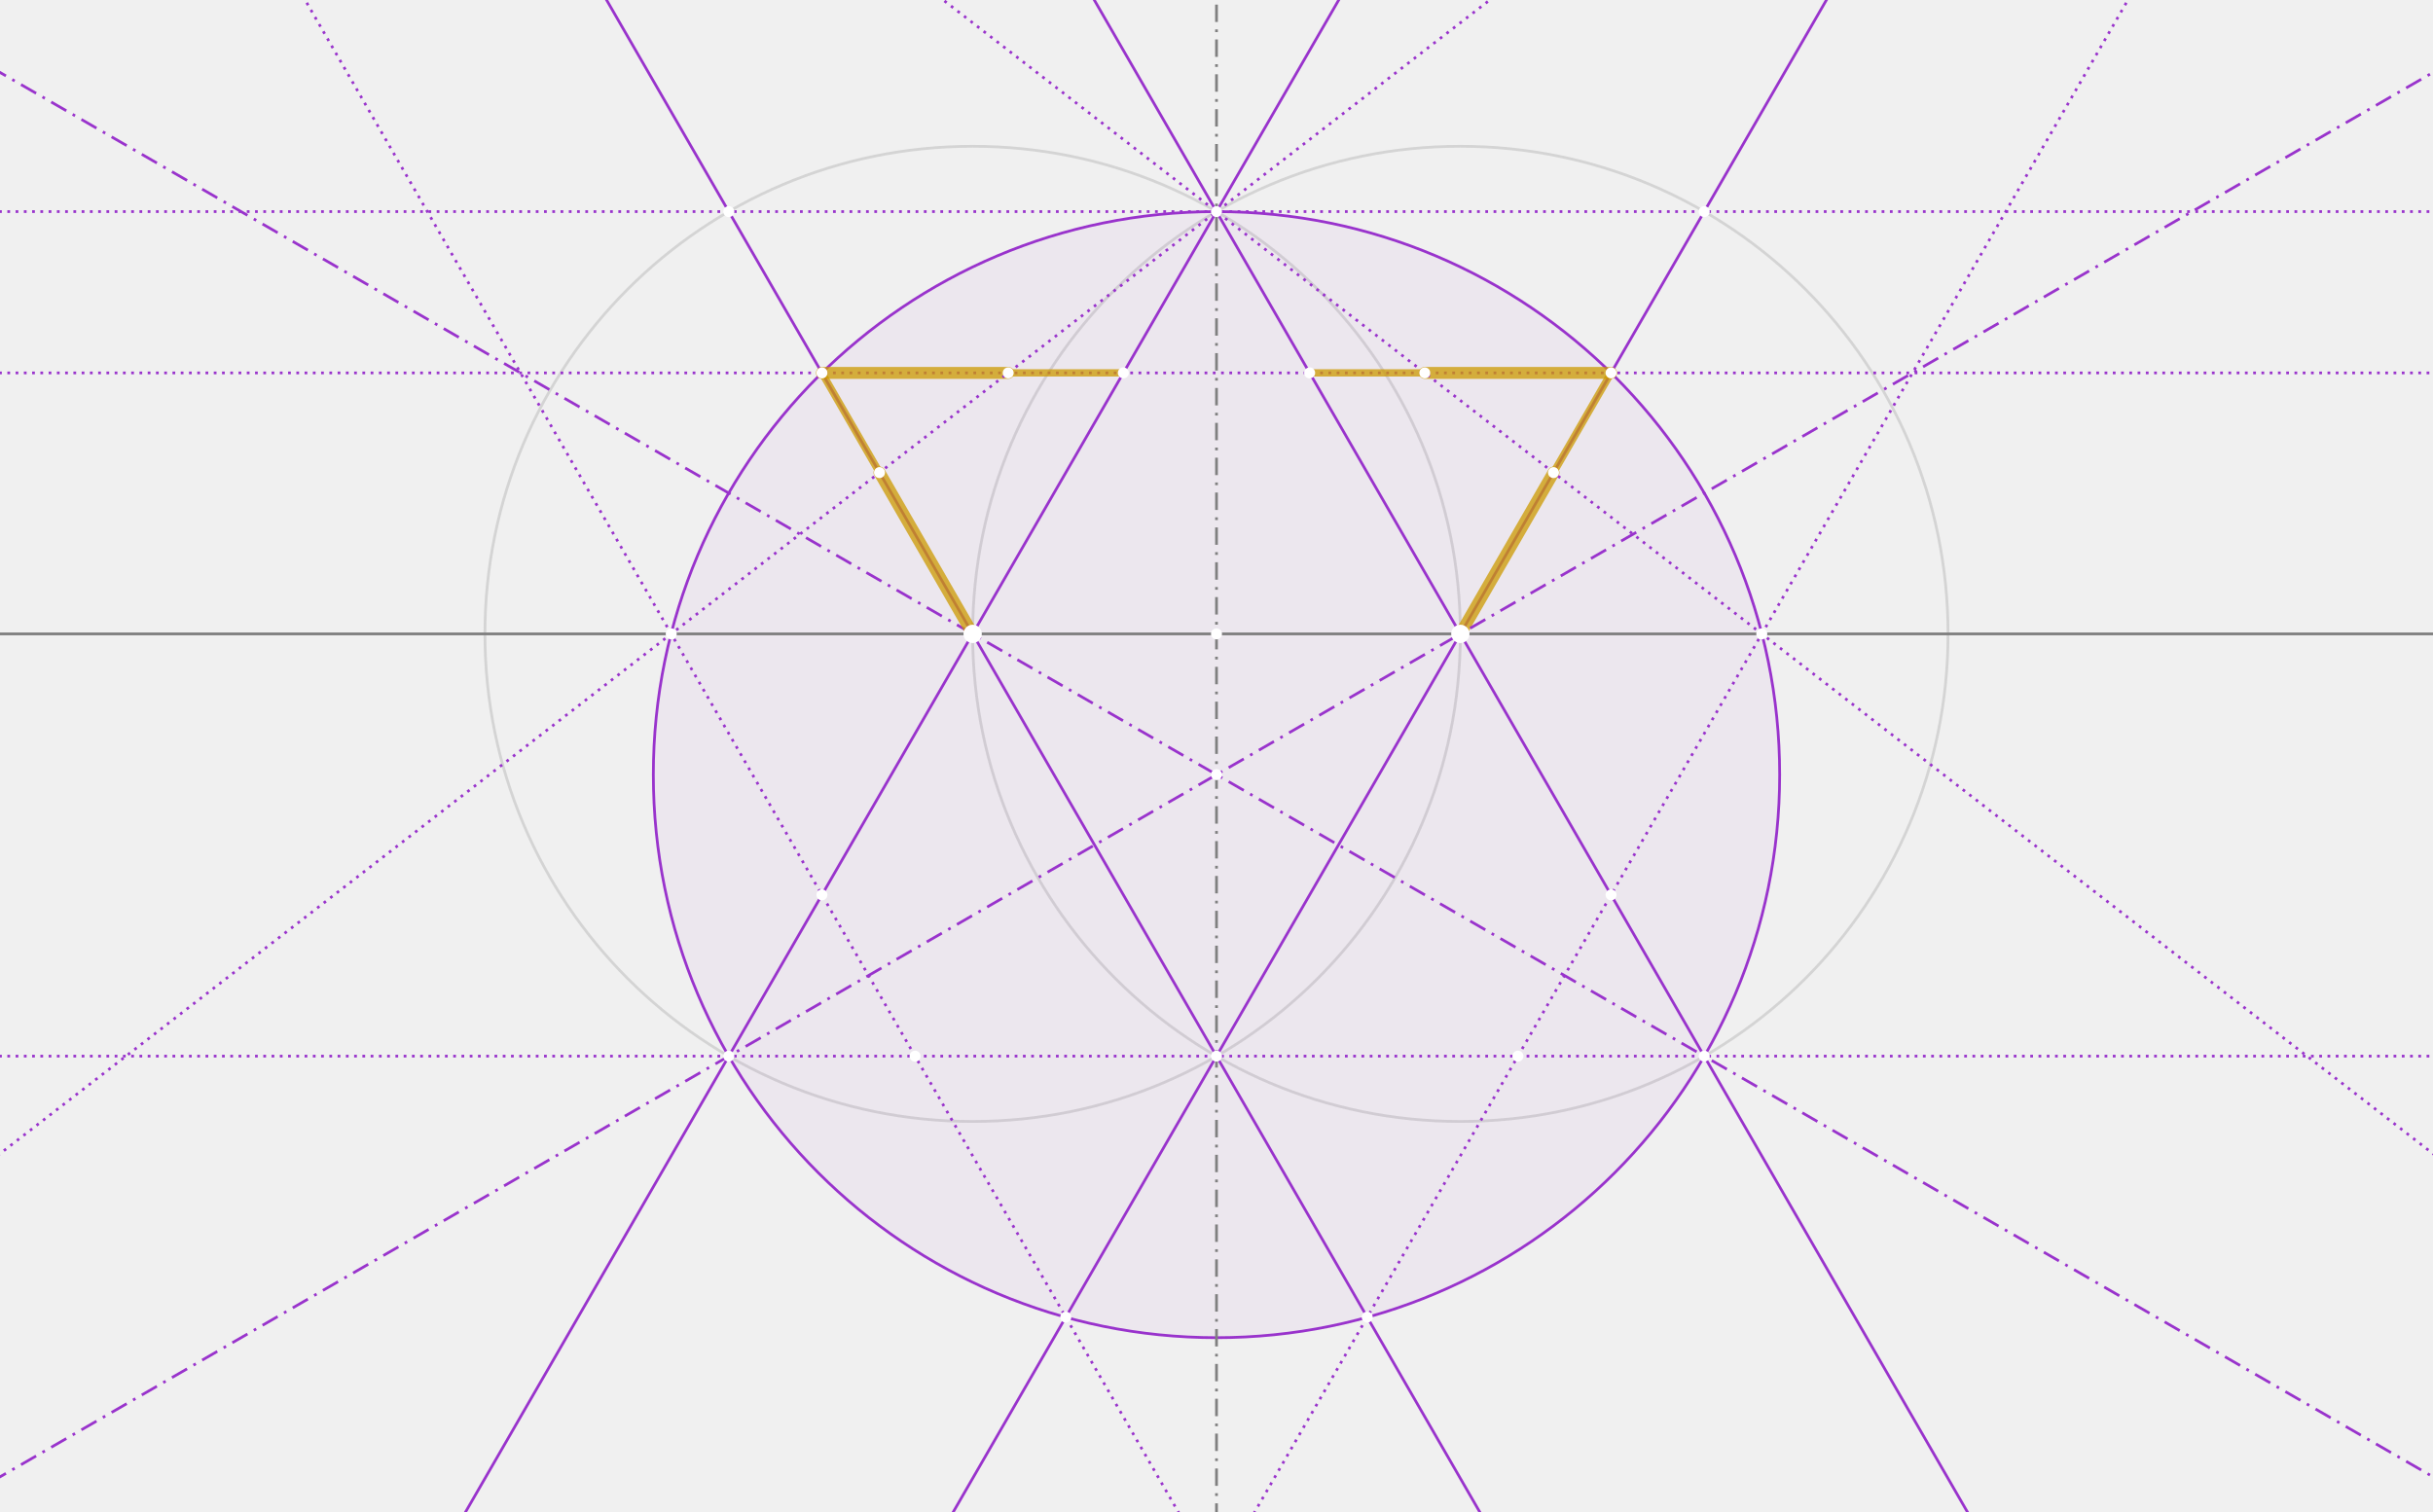
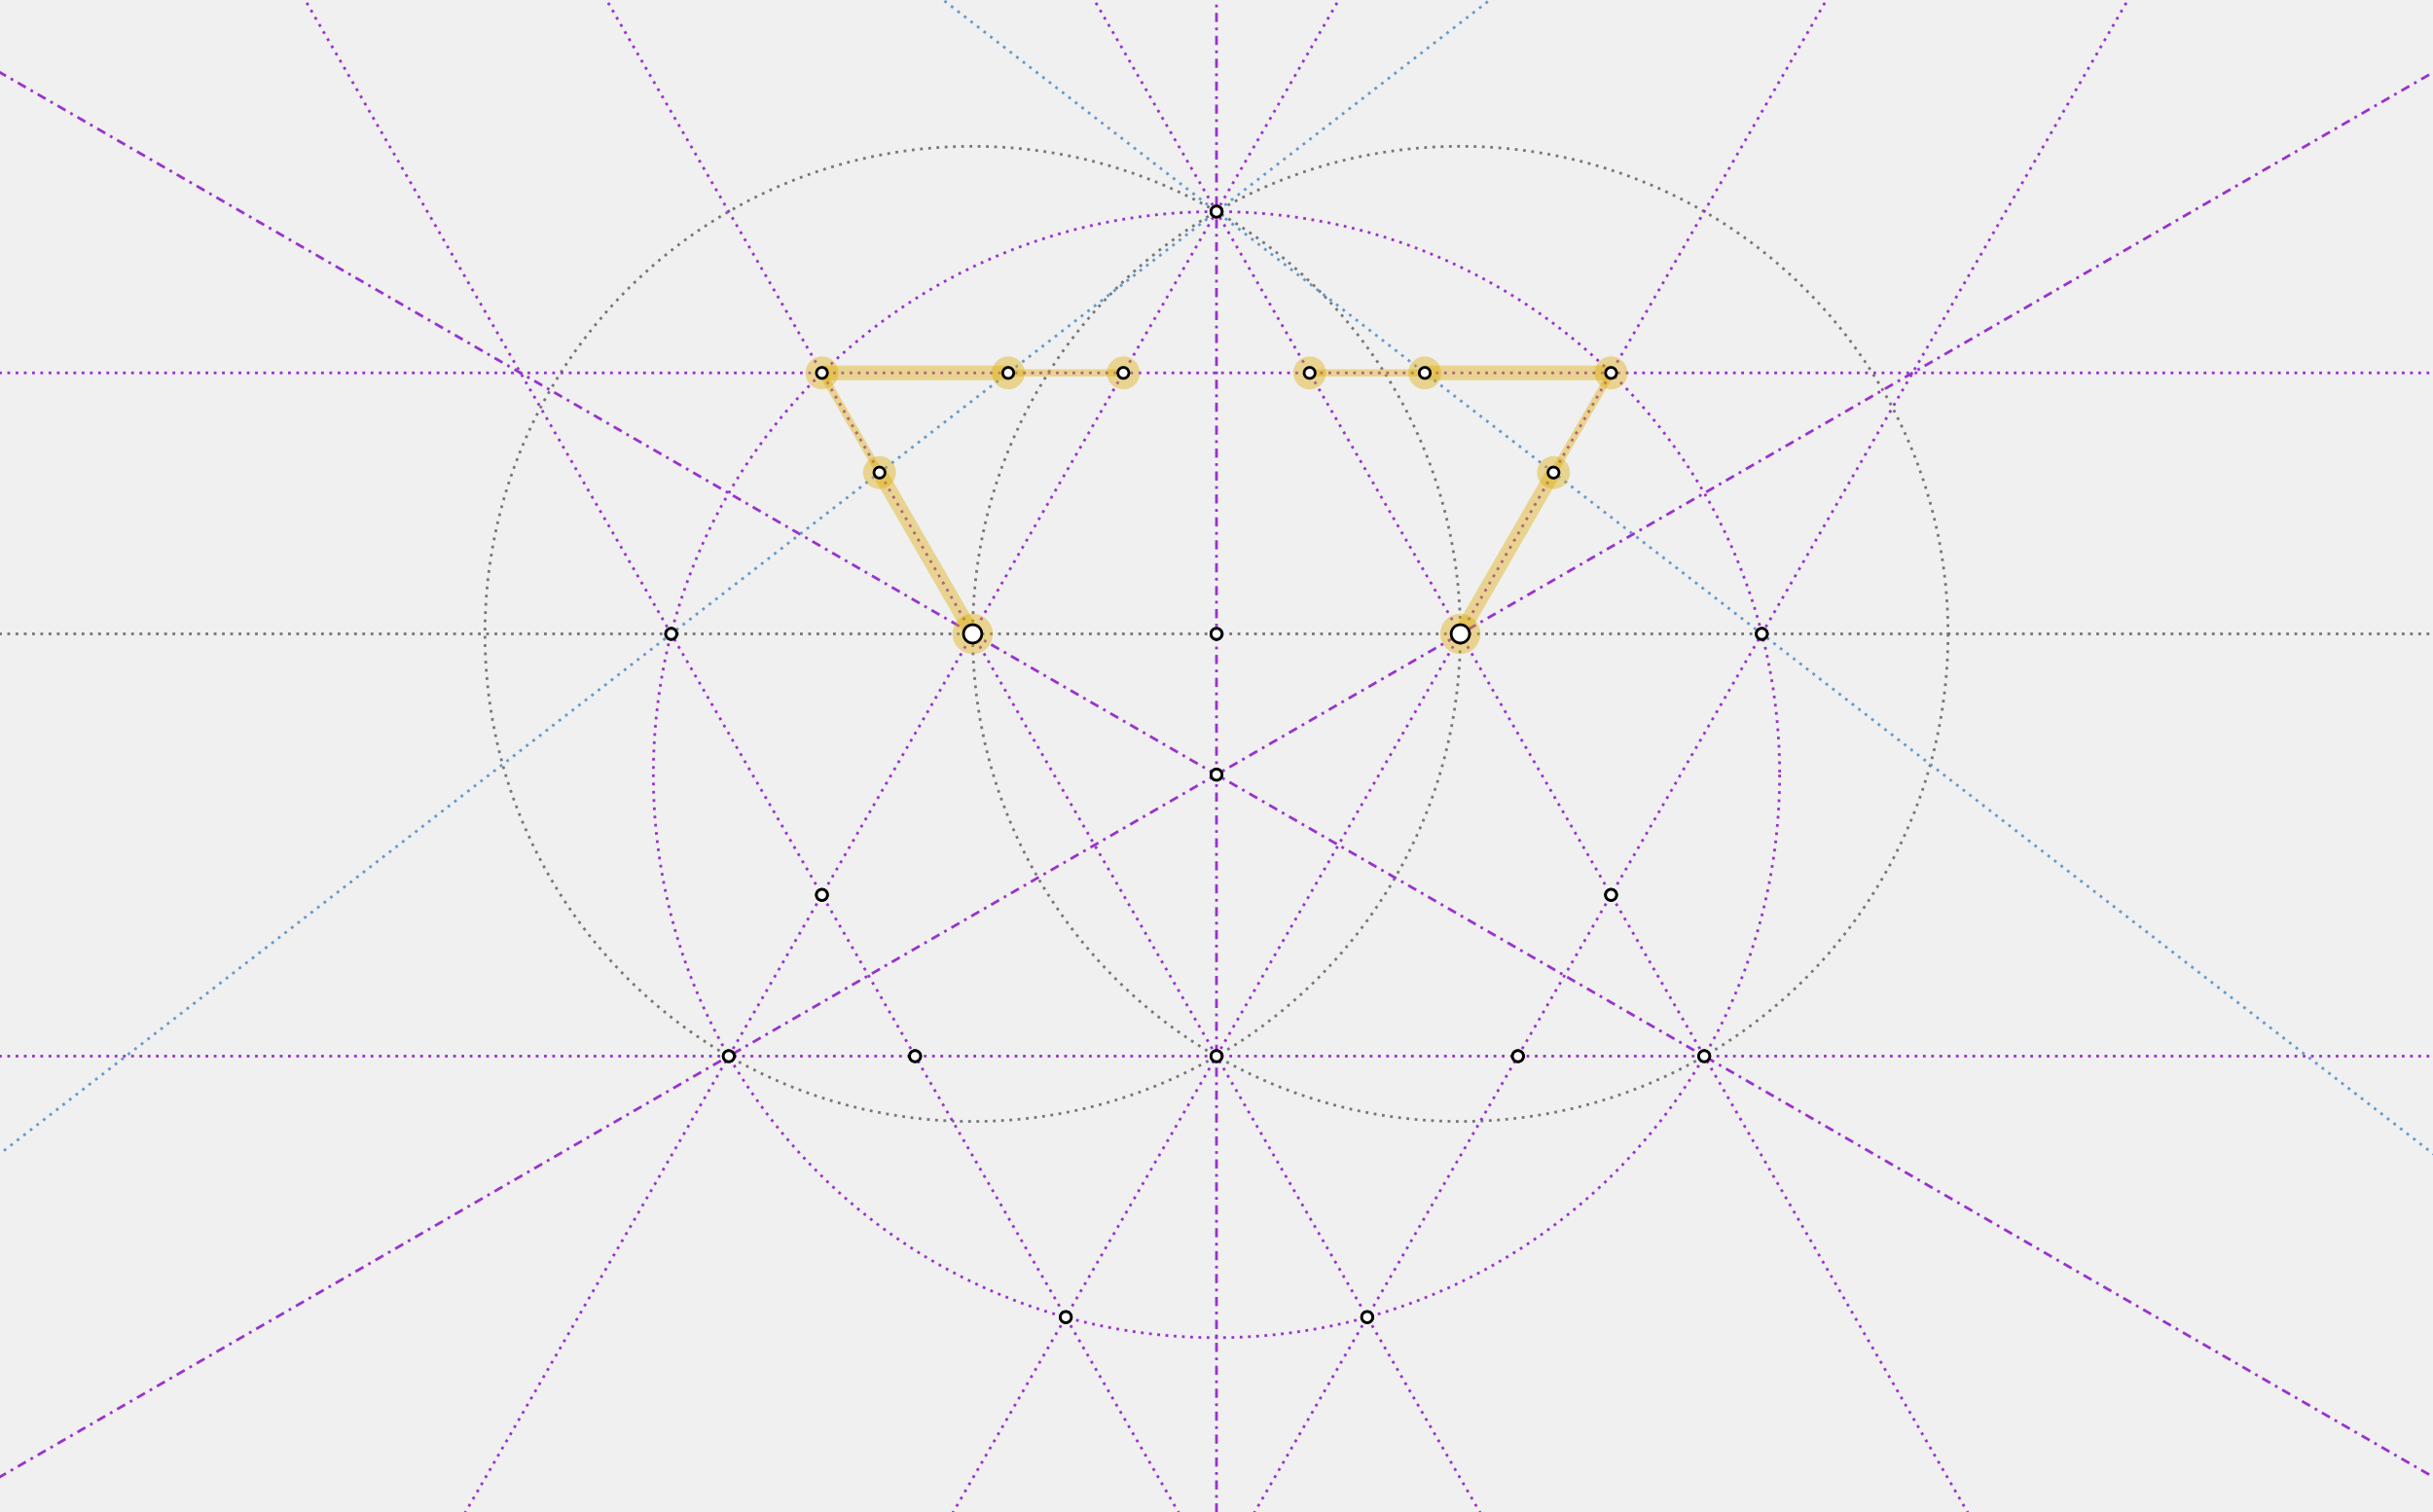
<svg xmlns="http://www.w3.org/2000/svg" version="1.1" baseProfile="full" x="0px" y="0px" width="1326px" height="824px" viewBox="0 0 1326 824">
  <style>
- .point { stroke: black; stroke-width: 3; fill: white; }
- .line { stroke: #808080; stroke-width: 3; stroke-opacity: 0.3; stroke-linejoin: round; stroke-linecap: butt; } 
- .circle { stroke: #808080; stroke-width: 3; stroke-opacity: 0.3; stroke-linejoin: round; stroke-linecap: butt; fill: none; } 
- .polygon { stroke-width: 5; stroke-linejoin: round; stroke-linecap: butt; fill: none; } 
- .bisector { stroke-dasharray: 13, 5, 3, 5; }
- .secondary { stroke-dasharray: 3 5; } 
- .root3 { stroke: #93C; stroke-width: 5; fill: #93C; fill-opacity: 0.2; stroke-opacity: 0.7; } 
- .segment { stroke-width: 7; stroke-linecap: round; } 
+ .golden { stroke: #DA0; stroke-opacity: 0.4; fill: #DA0; } 
+ .selected { stroke: #69C; stroke-opacity: 0.4; fill: #69C; } 
+ .point { stroke: black; stroke-width: 1.5; fill: white; }
+ .point &gt; path:nth-child(1) { stroke: black;  fill: none; }
+ .point &gt; path:nth-child(2) { stroke: black; stroke-width: 1.5;  fill: white; }
+ .point.golden &gt; path:nth-child(1) { stroke-width: 12;   stroke: #DA0; stroke-opacity: 0.4; fill: #DA0;  }
+ .point.golden &gt; path:nth-child(2) { stroke: black; stroke-width: 1.5; stroke-opacity: 1; fill: white; }
+ .point.selected &gt; path:nth-child(1) { stroke-width: 12;   stroke: #69C; stroke-opacity: 0.4; fill: #DA0;  }
+ .point.selected &gt; path:nth-child(2) { stroke: black; stroke-width: 1.5; stroke-opacity: 1; fill: white; }
+ .line { stroke: #93C; stroke-width: 1.5; stroke-opacity: 1; stroke-dasharray: 1.5 3;  } 
+ .line.selected { stroke: #69C; }
+ .circle {fill: none; stroke: #93C; stroke-width: 1.5; stroke-opacity: 1; stroke-dasharray: 1.5 3; }
+ .polygon { stroke-width: 5; stroke-linejoin: round;  fill: #93C; fill-opacity: .1; } 
+ .bisector { stroke-dasharray: 1.5, 3, 5, 3; }
+ .segment {} 
.a { stroke-width: 4; } 
.b { stroke-width: 8; } 
.c { stroke-width: 12; } 
.d { stroke-width: 16; } 
- .golden { stroke: #DA0; stroke-opacity: 0.4; fill: #DA0; } 
- .point.golden { stroke-width: 12; fill: black; }
+ #base .circle { stroke: #777; }
+ #base .line { stroke: #777; }
  </style>
-   <g stroke-linejoin="miter" stroke-dashoffset="0" stroke-dasharray="none" stroke-width="1" stroke-miterlimit="10.000" stroke-linecap="square">
-     <g id="misc" />
-     <g id="layer0">
-       <g stroke-linejoin="round" stroke-width="1.5" stroke-linecap="round" fill="none" stroke-opacity=".247" stroke="#808080">
+   <g>
+     <g id="base">
+       <g class="line base">
+         <path d="M -5 345.55 L 1331.0 345.55" />
+       </g>
+       <g class="circle">
        <path d="M 795.90 345.55 C 795.90 492.35 676.90 611.35 530.10 611.35 C 383.30 611.35 264.29 492.35 264.29 345.55 C 264.29 198.75 383.30 79.742 530.10 79.742 C 676.90 79.742 795.90 198.75 795.90 345.55 z" />
      </g>
-       <g stroke-linejoin="round" stroke-width="1.5" stroke-linecap="round" fill="none" stroke-opacity=".247" stroke="#808080">
+       <g class="circle">
        <path d="M 1061.7 345.55 C 1061.7 492.35 942.70 611.35 795.90 611.35 C 649.10 611.35 530.10 492.35 530.10 345.55 C 530.10 198.75 649.10 79.742 795.90 79.742 C 942.70 79.742 1061.7 198.75 1061.7 345.55 z" />
      </g>
-       <g fill-opacity=".047" fill-rule="nonzero" stroke="none" fill="#93C">
+     </g>
+     <g id="layer6">
+       <g class="circle">
        <path d="M 969.93 422.28 C 969.93 591.79 832.51 729.21 663.00 729.21 C 493.49 729.21 356.07 591.79 356.07 422.28 C 356.07 252.77 493.49 115.35 663.00 115.35 C 832.51 115.35 969.93 252.77 969.93 422.28 z" />
      </g>
-       <g stroke-linejoin="round" stroke-width="1.5" stroke-linecap="round" fill="none" stroke-opacity="1" stroke="#93C">
-         <path d="M 969.93 422.28 C 969.93 591.79 832.51 729.21 663.00 729.21 C 493.49 729.21 356.07 591.79 356.07 422.28 C 356.07 252.77 493.49 115.35 663.00 115.35 C 832.51 115.35 969.93 252.77 969.93 422.28 z" />
-       </g>
-     </g>
-     <g id="layer1" />
-     <g id="layer2" />
-     <g id="layer3" />
-     <g id="layer4" />
-     <g id="layer5" />
-     <g id="layer6">
-       <g stroke-linejoin="round" stroke-width="1.5" stroke-linecap="round" fill="none" stroke-opacity="1" stroke="#808080">
-         <path d="M -5 345.55 L 1331.0 345.55" />
-       </g>
-       <g stroke-linejoin="round" stroke-dasharray="9.5,4,1.5,4" stroke-width="1.5" stroke-linecap="butt" fill="none" stroke-opacity="1" stroke="#808080">
+       <g class="line bisector">
        <path d="M 663.00 829.00 L 663.00 -5" />
      </g>
-       <g stroke-linejoin="round" stroke-width="1.5" stroke-linecap="round" fill="none" stroke-opacity="1" stroke="#93C">
+       <g class="line">
        <path d="M 250.98 829.00 L 732.49 -5" />
      </g>
-       <g stroke-linejoin="round" stroke-width="1.5" stroke-linecap="round" fill="none" stroke-opacity="1" stroke="#93C">
+       <g class="line">
        <path d="M 1075.0 829.00 L 593.51 -5" />
      </g>
-       <g stroke-linejoin="round" stroke-width="1.5" stroke-linecap="round" fill="none" stroke-opacity="1" stroke="#93C">
+       <g class="line">
        <path d="M 809.22 829.00 L 327.71 -5" />
      </g>
-       <g stroke-linejoin="round" stroke-width="1.5" stroke-linecap="round" fill="none" stroke-opacity="1" stroke="#93C">
+       <g class="line">
        <path d="M 516.78 829.00 L 998.29 -5" />
      </g>
-       <g stroke-linejoin="round" stroke-dasharray="1.5,3" stroke-width="1.5" stroke-linecap="butt" fill="none" stroke-opacity="1" stroke="#93C">
+       <g class="line">
        <path d="M -5 575.74 L 1331.0 575.74" />
      </g>
-       <g stroke-linejoin="round" stroke-dasharray="9.5,4,1.5,4" stroke-width="1.5" stroke-linecap="butt" fill="none" stroke-opacity="1" stroke="#93C">
+       <g class="line bisector">
        <path d="M -5 36.610 L 1331.0 807.95" />
      </g>
-       <g stroke-linejoin="round" stroke-dasharray="1.5,3" stroke-width="1.5" stroke-linecap="butt" fill="none" stroke-opacity="1" stroke="#93C">
+       <g class="line">
        <path d="M -5 203.28 L 1331.0 203.28" />
      </g>
-       <g stroke-linejoin="round" stroke-dasharray="1.5,3" stroke-width="1.5" stroke-linecap="butt" fill="none" stroke-opacity="1" stroke="#93C">
+       <g class="line">
        <path d="M 644.94 829.00 L 163.43 -5" />
      </g>
-       <g stroke-linejoin="round" stroke-dasharray="1.5,3" stroke-width="1.5" stroke-linecap="butt" fill="none" stroke-opacity="1" stroke="#93C">
+       <g class="line">
        <path d="M 681.06 829.00 L 1162.6 -5" />
      </g>
    </g>
    <g id="layer7">
-       <g stroke-linejoin="round" stroke-width="4" stroke-linecap="round" fill="none" stroke-opacity=".749" stroke="#cc9900">
+       <g class="segment golden a">
        <path d="M 447.96 203.28 L 479.33 257.62" />
      </g>
-       <g stroke-linejoin="round" stroke-width="6.5" stroke-linecap="round" fill="none" stroke-opacity=".749" stroke="#cc9900">
+       <g class="segment golden b">
        <path d="M 479.33 257.62 L 530.10 345.55" />
      </g>
-       <g stroke-linejoin="round" stroke-width="4" stroke-linecap="round" fill="none" stroke-opacity=".749" stroke="#cc9900">
+       <g class="segment golden a">
        <path d="M 878.04 203.28 L 846.67 257.62" />
      </g>
-       <g stroke-linejoin="round" stroke-width="6.5" stroke-linecap="round" fill="none" stroke-opacity=".749" stroke="#cc9900">
+       <g class="segment golden b">
        <path d="M 846.67 257.62 L 795.90 345.55" />
      </g>
-       <g stroke-linejoin="round" stroke-width="4" stroke-linecap="round" fill="none" stroke-opacity=".749" stroke="#cc9900">
+       <g class="segment golden a">
        <path d="M 612.24 203.28 L 549.49 203.28" />
      </g>
-       <g stroke-linejoin="round" stroke-width="6.5" stroke-linecap="round" fill="none" stroke-opacity=".749" stroke="#cc9900">
+       <g class="segment golden b">
        <path d="M 549.49 203.28 L 447.96 203.28" />
      </g>
-       <g stroke-linejoin="round" stroke-width="4" stroke-linecap="round" fill="none" stroke-opacity=".749" stroke="#cc9900">
+       <g class="segment golden a">
        <path d="M 713.76 203.28 L 776.51 203.28" />
      </g>
-       <g stroke-linejoin="round" stroke-width="6.5" stroke-linecap="round" fill="none" stroke-opacity=".749" stroke="#cc9900">
+       <g class="segment golden b">
        <path d="M 776.51 203.28 L 878.04 203.28" />
      </g>
    </g>
    <g id="layer8">
-       <g stroke-linejoin="round" stroke-dasharray="1.5,3" stroke-width="1.5" stroke-linecap="butt" fill="none" stroke-opacity="1" stroke="#93C">
-         <path d="M -5 115.35 L 1331.0 115.35" />
-       </g>
-       <g stroke-linejoin="round" stroke-dasharray="9.5,4,1.5,4" stroke-width="1.5" stroke-linecap="butt" fill="none" stroke-opacity="1" stroke="#93C">
+       <g class="line bisector">
        <path d="M -5 807.95 L 1331.0 36.610" />
      </g>
-       <g stroke-linejoin="round" stroke-dasharray="1.5,3" stroke-width="1.5" stroke-linecap="butt" fill="none" stroke-opacity="1" stroke="#93C">
+       <g class="line selected">
        <path d="M -5 632.78 L 818.38 -5" />
      </g>
-       <g stroke-linejoin="round" stroke-dasharray="1.5,3" stroke-width="1.5" stroke-linecap="butt" fill="none" stroke-opacity="1" stroke="#93C">
+       <g class="line selected">
        <path d="M 507.62 -5 L 1331.0 632.78" />
      </g>
-       <g fill-opacity="1" fill-rule="nonzero" stroke="none" fill="#FFFFFF">
-         <path d="M 400.19 115.35 C 400.19 117.01 398.85 118.35 397.19 118.35 C 395.54 118.35 394.19 117.01 394.19 115.35 C 394.19 113.70 395.54 112.35 397.19 112.35 C 398.85 112.35 400.19 113.70 400.19 115.35 z" />
-       </g>
-       <g fill-opacity="1" fill-rule="nonzero" stroke="none" fill="#FFFFFF">
-         <path d="M 931.81 115.35 C 931.81 117.01 930.46 118.35 928.81 118.35 C 927.15 118.35 925.81 117.01 925.81 115.35 C 925.81 113.70 927.15 112.35 928.81 112.35 C 930.46 112.35 931.81 113.70 931.81 115.35 z" />
-       </g>
    </g>
    <g id="layer9">
-       <g fill-opacity="1" fill-rule="nonzero" stroke="none" fill="#FFFFFF">
+       <g class="point golden">
        <path d="M 535.10 345.55 C 535.10 348.31 532.86 350.55 530.10 350.55 C 527.34 350.55 525.10 348.31 525.10 345.55 C 525.10 342.79 527.34 340.55 530.10 340.55 C 532.86 340.55 535.10 342.79 535.10 345.55 z" />
-       </g>
-       <g fill-opacity="1" fill-rule="nonzero" stroke="none" fill="#FFFFFF">
+         <path d="M 535.10 345.55 C 535.10 348.31 532.86 350.55 530.10 350.55 C 527.34 350.55 525.10 348.31 525.10 345.55 C 525.10 342.79 527.34 340.55 530.10 340.55 C 532.86 340.55 535.10 342.79 535.10 345.55 z" />
+       </g>
+       <g class="point golden">
        <path d="M 800.90 345.55 C 800.90 348.31 798.66 350.55 795.90 350.55 C 793.14 350.55 790.90 348.31 790.90 345.55 C 790.90 342.79 793.14 340.55 795.90 340.55 C 798.66 340.55 800.90 342.79 800.90 345.55 z" />
-       </g>
-       <g fill-opacity="1" fill-rule="nonzero" stroke="none" fill="#FFFFFF">
+         <path d="M 800.90 345.55 C 800.90 348.31 798.66 350.55 795.90 350.55 C 793.14 350.55 790.90 348.31 790.90 345.55 C 790.90 342.79 793.14 340.55 795.90 340.55 C 798.66 340.55 800.90 342.79 800.90 345.55 z" />
+       </g>
+       <g class="point">
        <path d="M 666.00 115.35 C 666.00 117.01 664.66 118.35 663.00 118.35 C 661.34 118.35 660.00 117.01 660.00 115.35 C 660.00 113.70 661.34 112.35 663.00 112.35 C 664.66 112.35 666.00 113.70 666.00 115.35 z" />
-       </g>
-       <g fill-opacity="1" fill-rule="nonzero" stroke="none" fill="#FFFFFF">
+         <path d="M 666.00 115.35 C 666.00 117.01 664.66 118.35 663.00 118.35 C 661.34 118.35 660.00 117.01 660.00 115.35 C 660.00 113.70 661.34 112.35 663.00 112.35 C 664.66 112.35 666.00 113.70 666.00 115.35 z" />
+       </g>
+       <g class="point">
        <path d="M 666.00 575.74 C 666.00 577.40 664.66 578.74 663.00 578.74 C 661.34 578.74 660.00 577.40 660.00 575.74 C 660.00 574.09 661.34 572.74 663.00 572.74 C 664.66 572.74 666.00 574.09 666.00 575.74 z" />
-       </g>
-       <g fill-opacity="1" fill-rule="nonzero" stroke="none" fill="#FFFFFF">
+         <path d="M 666.00 575.74 C 666.00 577.40 664.66 578.74 663.00 578.74 C 661.34 578.74 660.00 577.40 660.00 575.74 C 660.00 574.09 661.34 572.74 663.00 572.74 C 664.66 572.74 666.00 574.09 666.00 575.74 z" />
+       </g>
+       <g class="point">
        <path d="M 666.00 345.55 C 666.00 347.21 664.66 348.55 663.00 348.55 C 661.34 348.55 660.00 347.21 660.00 345.55 C 660.00 343.89 661.34 342.55 663.00 342.55 C 664.66 342.55 666.00 343.89 666.00 345.55 z" />
-       </g>
-       <g fill-opacity="1" fill-rule="nonzero" stroke="none" fill="#FFFFFF">
+         <path d="M 666.00 345.55 C 666.00 347.21 664.66 348.55 663.00 348.55 C 661.34 348.55 660.00 347.21 660.00 345.55 C 660.00 343.89 661.34 342.55 663.00 342.55 C 664.66 342.55 666.00 343.89 666.00 345.55 z" />
+       </g>
+       <g class="point">
        <path d="M 931.81 575.74 C 931.81 577.40 930.46 578.74 928.81 578.74 C 927.15 578.74 925.81 577.40 925.81 575.74 C 925.81 574.09 927.15 572.74 928.81 572.74 C 930.46 572.74 931.81 574.09 931.81 575.74 z" />
-       </g>
-       <g fill-opacity="1" fill-rule="nonzero" stroke="none" fill="#FFFFFF">
+         <path d="M 931.81 575.74 C 931.81 577.40 930.46 578.74 928.81 578.74 C 927.15 578.74 925.81 577.40 925.81 575.74 C 925.81 574.09 927.15 572.74 928.81 572.74 C 930.46 572.74 931.81 574.09 931.81 575.74 z" />
+       </g>
+       <g class="point">
        <path d="M 400.19 575.74 C 400.19 577.40 398.85 578.74 397.19 578.74 C 395.54 578.74 394.19 577.40 394.19 575.74 C 394.19 574.09 395.54 572.74 397.19 572.74 C 398.85 572.74 400.19 574.09 400.19 575.74 z" />
-       </g>
-       <g fill-opacity="1" fill-rule="nonzero" stroke="none" fill="#FFFFFF">
+         <path d="M 400.19 575.74 C 400.19 577.40 398.85 578.74 397.19 578.74 C 395.54 578.74 394.19 577.40 394.19 575.74 C 394.19 574.09 395.54 572.74 397.19 572.74 C 398.85 572.74 400.19 574.09 400.19 575.74 z" />
+       </g>
+       <g class="point">
        <path d="M 666.00 422.28 C 666.00 423.94 664.66 425.28 663.00 425.28 C 661.34 425.28 660.00 423.94 660.00 422.28 C 660.00 420.62 661.34 419.28 663.00 419.28 C 664.66 419.28 666.00 420.62 666.00 422.28 z" />
-       </g>
-       <g fill-opacity="1" fill-rule="nonzero" stroke="none" fill="#FFFFFF">
+         <path d="M 666.00 422.28 C 666.00 423.94 664.66 425.28 663.00 425.28 C 661.34 425.28 660.00 423.94 660.00 422.28 C 660.00 420.62 661.34 419.28 663.00 419.28 C 664.66 419.28 666.00 420.62 666.00 422.28 z" />
+       </g>
+       <g class="point">
        <path d="M 368.82 345.55 C 368.82 347.21 367.48 348.55 365.82 348.55 C 364.16 348.55 362.82 347.21 362.82 345.55 C 362.82 343.89 364.16 342.55 365.82 342.55 C 367.48 342.55 368.82 343.89 368.82 345.55 z" />
-       </g>
-       <g fill-opacity="1" fill-rule="nonzero" stroke="none" fill="#FFFFFF">
+         <path d="M 368.82 345.55 C 368.82 347.21 367.48 348.55 365.82 348.55 C 364.16 348.55 362.82 347.21 362.82 345.55 C 362.82 343.89 364.16 342.55 365.82 342.55 C 367.48 342.55 368.82 343.89 368.82 345.55 z" />
+       </g>
+       <g class="point">
        <path d="M 963.18 345.55 C 963.18 347.21 961.84 348.55 960.18 348.55 C 958.52 348.55 957.18 347.21 957.18 345.55 C 957.18 343.89 958.52 342.55 960.18 342.55 C 961.84 342.55 963.18 343.89 963.18 345.55 z" />
-       </g>
-       <g fill-opacity="1" fill-rule="nonzero" stroke="none" fill="#FFFFFF">
+         <path d="M 963.18 345.55 C 963.18 347.21 961.84 348.55 960.18 348.55 C 958.52 348.55 957.18 347.21 957.18 345.55 C 957.18 343.89 958.52 342.55 960.18 342.55 C 961.84 342.55 963.18 343.89 963.18 345.55 z" />
+       </g>
+       <g class="point golden">
        <path d="M 450.96 203.28 C 450.96 204.94 449.61 206.28 447.96 206.28 C 446.30 206.28 444.96 204.94 444.96 203.28 C 444.96 201.62 446.30 200.28 447.96 200.28 C 449.61 200.28 450.96 201.62 450.96 203.28 z" />
-       </g>
-       <g fill-opacity="1" fill-rule="nonzero" stroke="none" fill="#FFFFFF">
+         <path d="M 450.96 203.28 C 450.96 204.94 449.61 206.28 447.96 206.28 C 446.30 206.28 444.96 204.94 444.96 203.28 C 444.96 201.62 446.30 200.28 447.96 200.28 C 449.61 200.28 450.96 201.62 450.96 203.28 z" />
+       </g>
+       <g class="point golden">
        <path d="M 881.04 203.28 C 881.04 204.94 879.70 206.28 878.04 206.28 C 876.39 206.28 875.04 204.94 875.04 203.28 C 875.04 201.62 876.39 200.28 878.04 200.28 C 879.70 200.28 881.04 201.62 881.04 203.28 z" />
-       </g>
-       <g fill-opacity="1" fill-rule="nonzero" stroke="none" fill="#FFFFFF">
+         <path d="M 881.04 203.28 C 881.04 204.94 879.70 206.28 878.04 206.28 C 876.39 206.28 875.04 204.94 875.04 203.28 C 875.04 201.62 876.39 200.28 878.04 200.28 C 879.70 200.28 881.04 201.62 881.04 203.28 z" />
+       </g>
+       <g class="point">
        <path d="M 748.14 718.01 C 748.14 719.67 746.80 721.01 745.14 721.01 C 743.48 721.01 742.14 719.67 742.14 718.01 C 742.14 716.36 743.48 715.01 745.14 715.01 C 746.80 715.01 748.14 716.36 748.14 718.01 z" />
-       </g>
-       <g fill-opacity="1" fill-rule="nonzero" stroke="none" fill="#FFFFFF">
+         <path d="M 748.14 718.01 C 748.14 719.67 746.80 721.01 745.14 721.01 C 743.48 721.01 742.14 719.67 742.14 718.01 C 742.14 716.36 743.48 715.01 745.14 715.01 C 746.80 715.01 748.14 716.36 748.14 718.01 z" />
+       </g>
+       <g class="point">
        <path d="M 583.86 718.01 C 583.86 719.67 582.52 721.01 580.86 721.01 C 579.20 721.01 577.86 719.67 577.86 718.01 C 577.86 716.36 579.20 715.01 580.86 715.01 C 582.52 715.01 583.86 716.36 583.86 718.01 z" />
-       </g>
-       <g fill-opacity="1" fill-rule="nonzero" stroke="none" fill="#FFFFFF">
+         <path d="M 583.86 718.01 C 583.86 719.67 582.52 721.01 580.86 721.01 C 579.20 721.01 577.86 719.67 577.86 718.01 C 577.86 716.36 579.20 715.01 580.86 715.01 C 582.52 715.01 583.86 716.36 583.86 718.01 z" />
+       </g>
+       <g class="point golden">
        <path d="M 615.24 203.28 C 615.24 204.94 613.89 206.28 612.24 206.28 C 610.58 206.28 609.24 204.94 609.24 203.28 C 609.24 201.62 610.58 200.28 612.24 200.28 C 613.89 200.28 615.24 201.62 615.24 203.28 z" />
-       </g>
-       <g fill-opacity="1" fill-rule="nonzero" stroke="none" fill="#FFFFFF">
+         <path d="M 615.24 203.28 C 615.24 204.94 613.89 206.28 612.24 206.28 C 610.58 206.28 609.24 204.94 609.24 203.28 C 609.24 201.62 610.58 200.28 612.24 200.28 C 613.89 200.28 615.24 201.62 615.24 203.28 z" />
+       </g>
+       <g class="point golden">
        <path d="M 716.76 203.28 C 716.76 204.94 715.42 206.28 713.76 206.28 C 712.11 206.28 710.76 204.94 710.76 203.28 C 710.76 201.62 712.11 200.28 713.76 200.28 C 715.42 200.28 716.76 201.62 716.76 203.28 z" />
-       </g>
-       <g fill-opacity="1" fill-rule="nonzero" stroke="none" fill="#FFFFFF">
+         <path d="M 716.76 203.28 C 716.76 204.94 715.42 206.28 713.76 206.28 C 712.11 206.28 710.76 204.94 710.76 203.28 C 710.76 201.62 712.11 200.28 713.76 200.28 C 715.42 200.28 716.76 201.62 716.76 203.28 z" />
+       </g>
+       <g class="point">
        <path d="M 450.96 487.82 C 450.96 489.47 449.61 490.82 447.96 490.82 C 446.30 490.82 444.96 489.47 444.96 487.82 C 444.96 486.16 446.30 484.82 447.96 484.82 C 449.61 484.82 450.96 486.16 450.96 487.82 z" />
-       </g>
-       <g fill-opacity="1" fill-rule="nonzero" stroke="none" fill="#FFFFFF">
+         <path d="M 450.96 487.82 C 450.96 489.47 449.61 490.82 447.96 490.82 C 446.30 490.82 444.96 489.47 444.96 487.82 C 444.96 486.16 446.30 484.82 447.96 484.82 C 449.61 484.82 450.96 486.16 450.96 487.82 z" />
+       </g>
+       <g class="point">
        <path d="M 501.72 575.74 C 501.72 577.40 500.38 578.74 498.72 578.74 C 497.07 578.74 495.72 577.40 495.72 575.74 C 495.72 574.09 497.07 572.74 498.72 572.74 C 500.38 572.74 501.72 574.09 501.72 575.74 z" />
-       </g>
-       <g fill-opacity="1" fill-rule="nonzero" stroke="none" fill="#FFFFFF">
+         <path d="M 501.72 575.74 C 501.72 577.40 500.38 578.74 498.72 578.74 C 497.07 578.74 495.72 577.40 495.72 575.74 C 495.72 574.09 497.07 572.74 498.72 572.74 C 500.38 572.74 501.72 574.09 501.72 575.74 z" />
+       </g>
+       <g class="point">
        <path d="M 830.28 575.74 C 830.28 577.40 828.93 578.74 827.28 578.74 C 825.62 578.74 824.28 577.40 824.28 575.74 C 824.28 574.09 825.62 572.74 827.28 572.74 C 828.93 572.74 830.28 574.09 830.28 575.74 z" />
-       </g>
-       <g fill-opacity="1" fill-rule="nonzero" stroke="none" fill="#FFFFFF">
+         <path d="M 830.28 575.74 C 830.28 577.40 828.93 578.74 827.28 578.74 C 825.62 578.74 824.28 577.40 824.28 575.74 C 824.28 574.09 825.62 572.74 827.28 572.74 C 828.93 572.74 830.28 574.09 830.28 575.74 z" />
+       </g>
+       <g class="point">
        <path d="M 881.04 487.82 C 881.04 489.47 879.70 490.82 878.04 490.82 C 876.39 490.82 875.04 489.47 875.04 487.82 C 875.04 486.16 876.39 484.82 878.04 484.82 C 879.70 484.82 881.04 486.16 881.04 487.82 z" />
-       </g>
-       <g fill-opacity="1" fill-rule="nonzero" stroke="none" fill="#FFFFFF">
+         <path d="M 881.04 487.82 C 881.04 489.47 879.70 490.82 878.04 490.82 C 876.39 490.82 875.04 489.47 875.04 487.82 C 875.04 486.16 876.39 484.82 878.04 484.82 C 879.70 484.82 881.04 486.16 881.04 487.82 z" />
+       </g>
+       <g class="point golden">
        <path d="M 552.49 203.28 C 552.49 204.94 551.14 206.28 549.49 206.28 C 547.83 206.28 546.49 204.94 546.49 203.28 C 546.49 201.62 547.83 200.28 549.49 200.28 C 551.14 200.28 552.49 201.62 552.49 203.28 z" />
-       </g>
-       <g fill-opacity="1" fill-rule="nonzero" stroke="none" fill="#FFFFFF">
+         <path d="M 552.49 203.28 C 552.49 204.94 551.14 206.28 549.49 206.28 C 547.83 206.28 546.49 204.94 546.49 203.28 C 546.49 201.62 547.83 200.28 549.49 200.28 C 551.14 200.28 552.49 201.62 552.49 203.28 z" />
+       </g>
+       <g class="point golden">
        <path d="M 779.51 203.28 C 779.51 204.94 778.17 206.28 776.51 206.28 C 774.86 206.28 773.51 204.94 773.51 203.28 C 773.51 201.62 774.86 200.28 776.51 200.28 C 778.17 200.28 779.51 201.62 779.51 203.28 z" />
-       </g>
-       <g fill-opacity="1" fill-rule="nonzero" stroke="none" fill="#FFFFFF">
+         <path d="M 779.51 203.28 C 779.51 204.94 778.17 206.28 776.51 206.28 C 774.86 206.28 773.51 204.94 773.51 203.28 C 773.51 201.62 774.86 200.28 776.51 200.28 C 778.17 200.28 779.51 201.62 779.51 203.28 z" />
+       </g>
+       <g class="point golden">
        <path d="M 482.33 257.62 C 482.33 259.28 480.99 260.62 479.33 260.62 C 477.68 260.62 476.33 259.28 476.33 257.62 C 476.33 255.96 477.68 254.62 479.33 254.62 C 480.99 254.62 482.33 255.96 482.33 257.62 z" />
-       </g>
-       <g fill-opacity="1" fill-rule="nonzero" stroke="none" fill="#FFFFFF">
+         <path d="M 482.33 257.62 C 482.33 259.28 480.99 260.62 479.33 260.62 C 477.68 260.62 476.33 259.28 476.33 257.62 C 476.33 255.96 477.68 254.62 479.33 254.62 C 480.99 254.62 482.33 255.96 482.33 257.62 z" />
+       </g>
+       <g class="point golden">
+         <path d="M 849.67 257.62 C 849.67 259.28 848.32 260.62 846.67 260.62 C 845.01 260.62 843.67 259.28 843.67 257.62 C 843.67 255.96 845.01 254.62 846.67 254.62 C 848.32 254.62 849.67 255.96 849.67 257.62 z" />
        <path d="M 849.67 257.62 C 849.67 259.28 848.32 260.62 846.67 260.62 C 845.01 260.62 843.67 259.28 843.67 257.62 C 843.67 255.96 845.01 254.62 846.67 254.62 C 848.32 254.62 849.67 255.96 849.67 257.62 z" />
      </g>
    </g>
  </g>
</svg>
